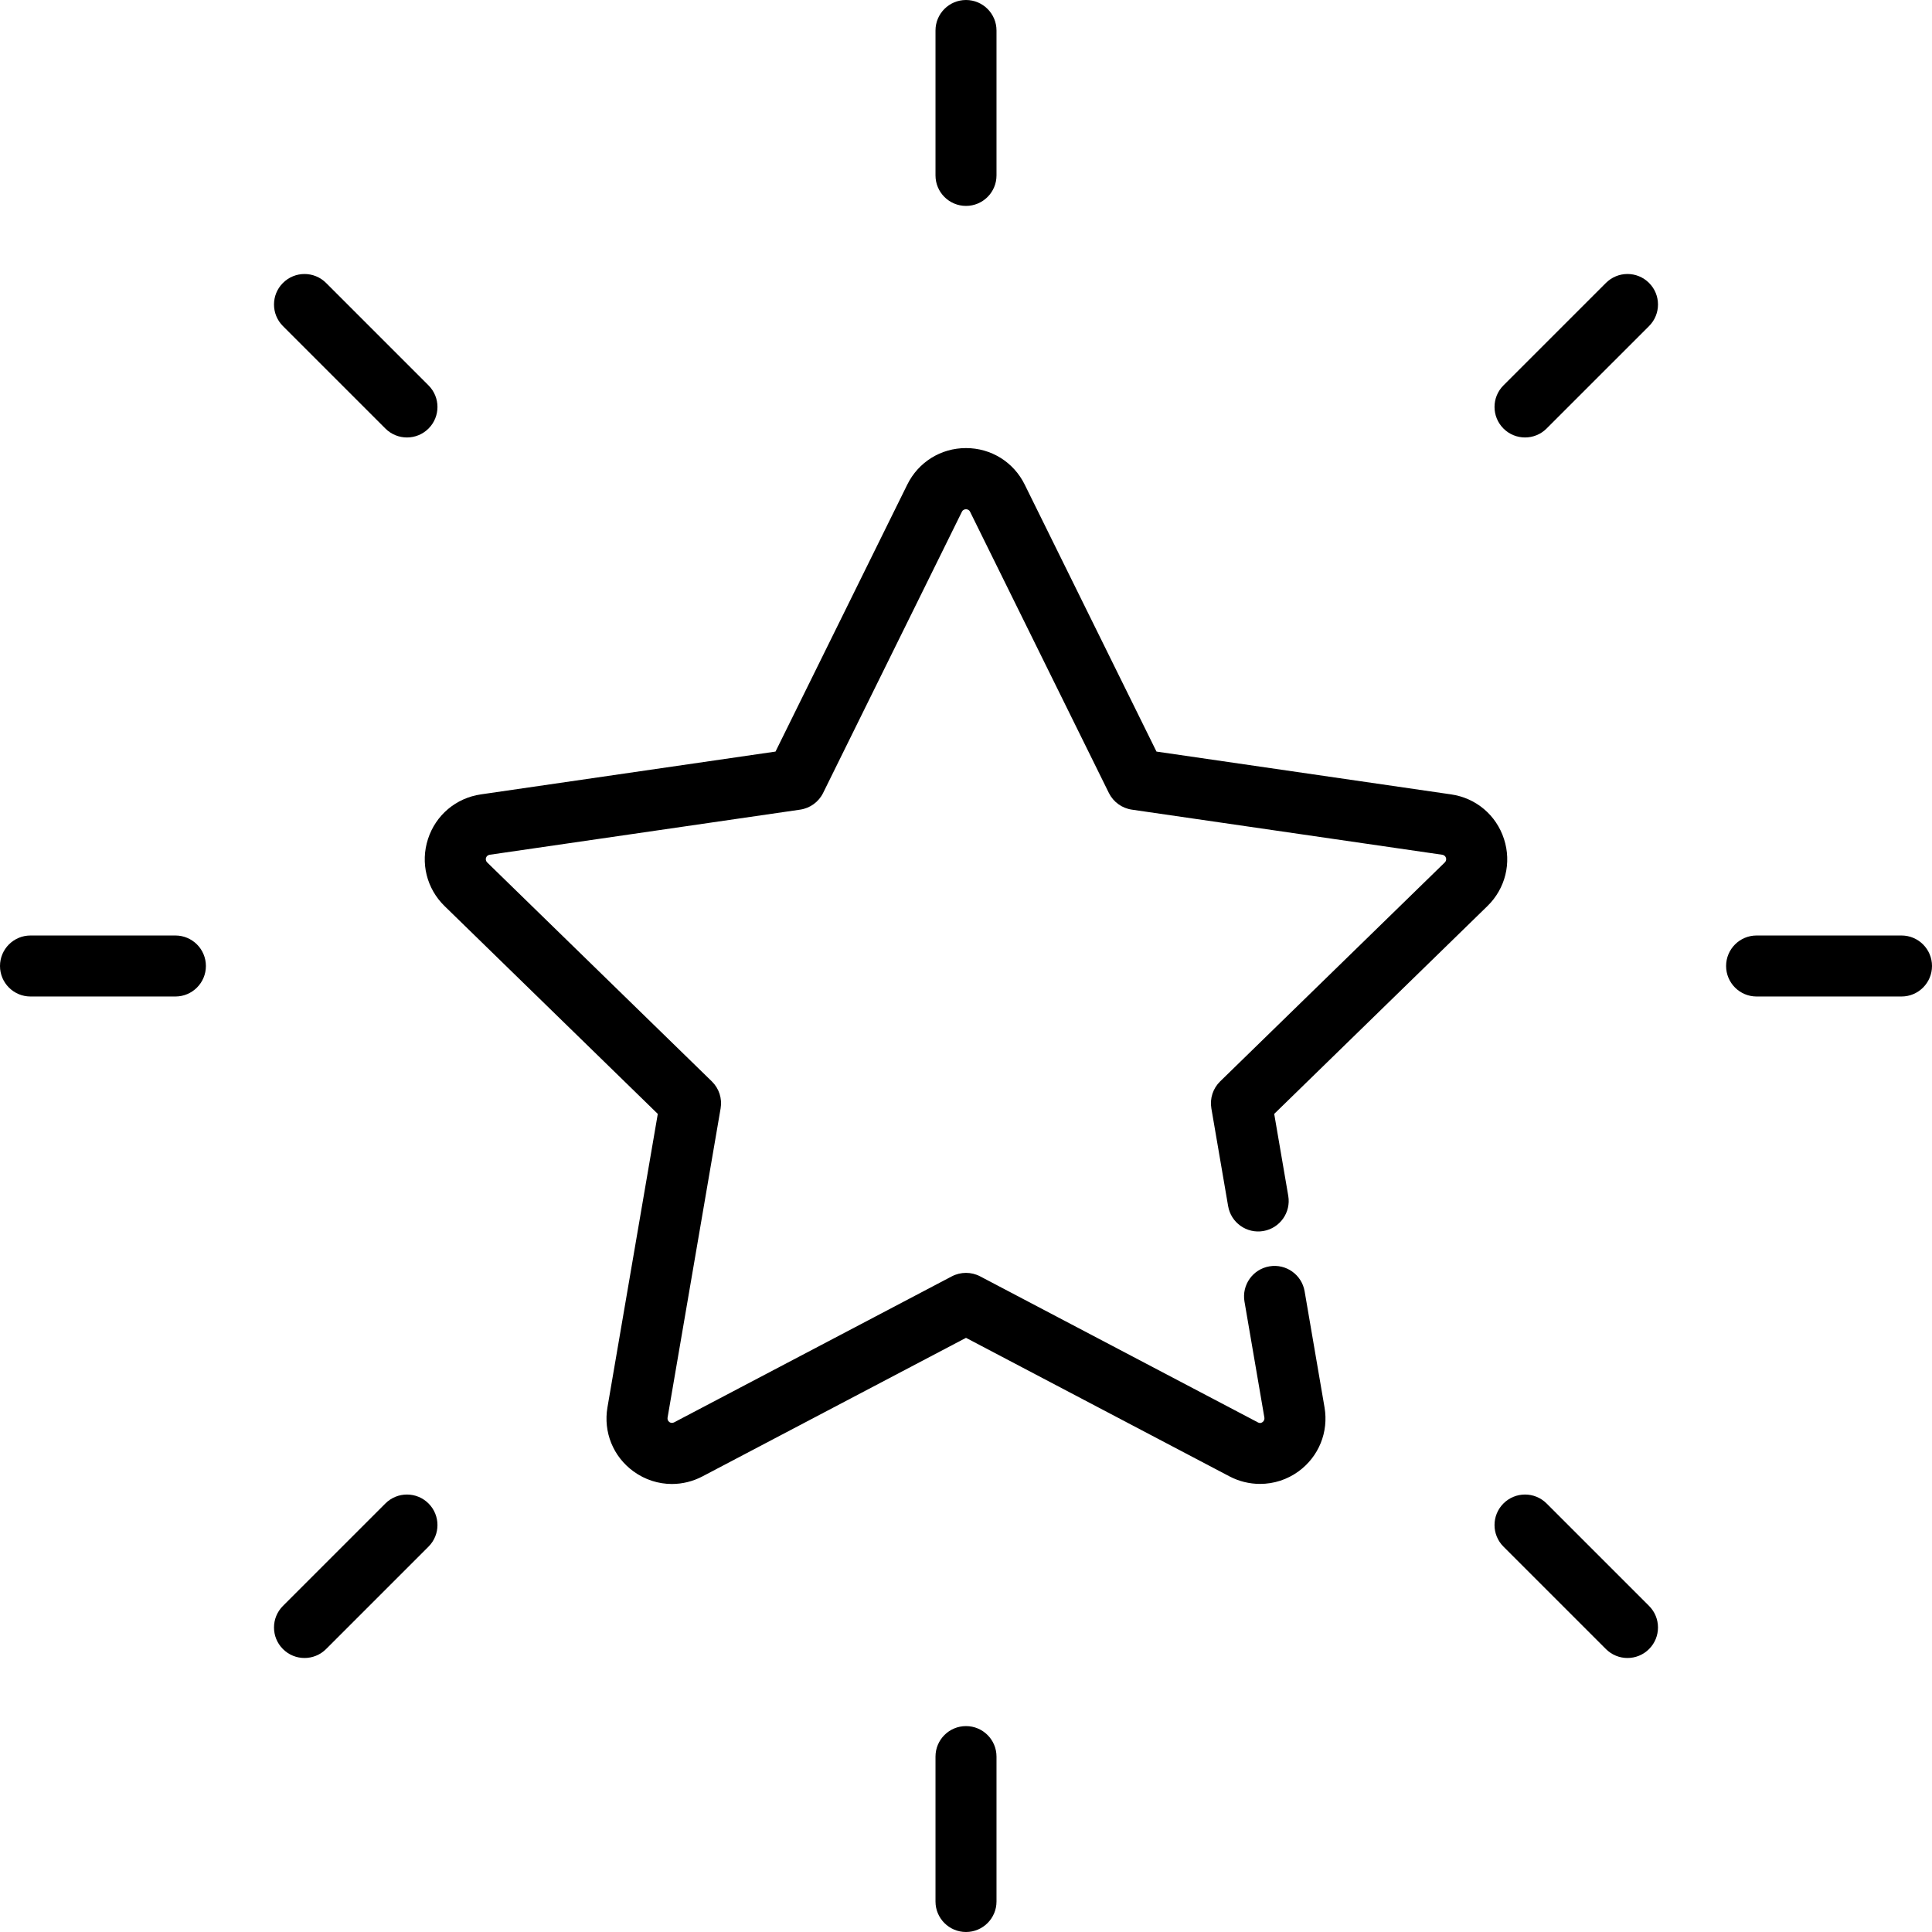
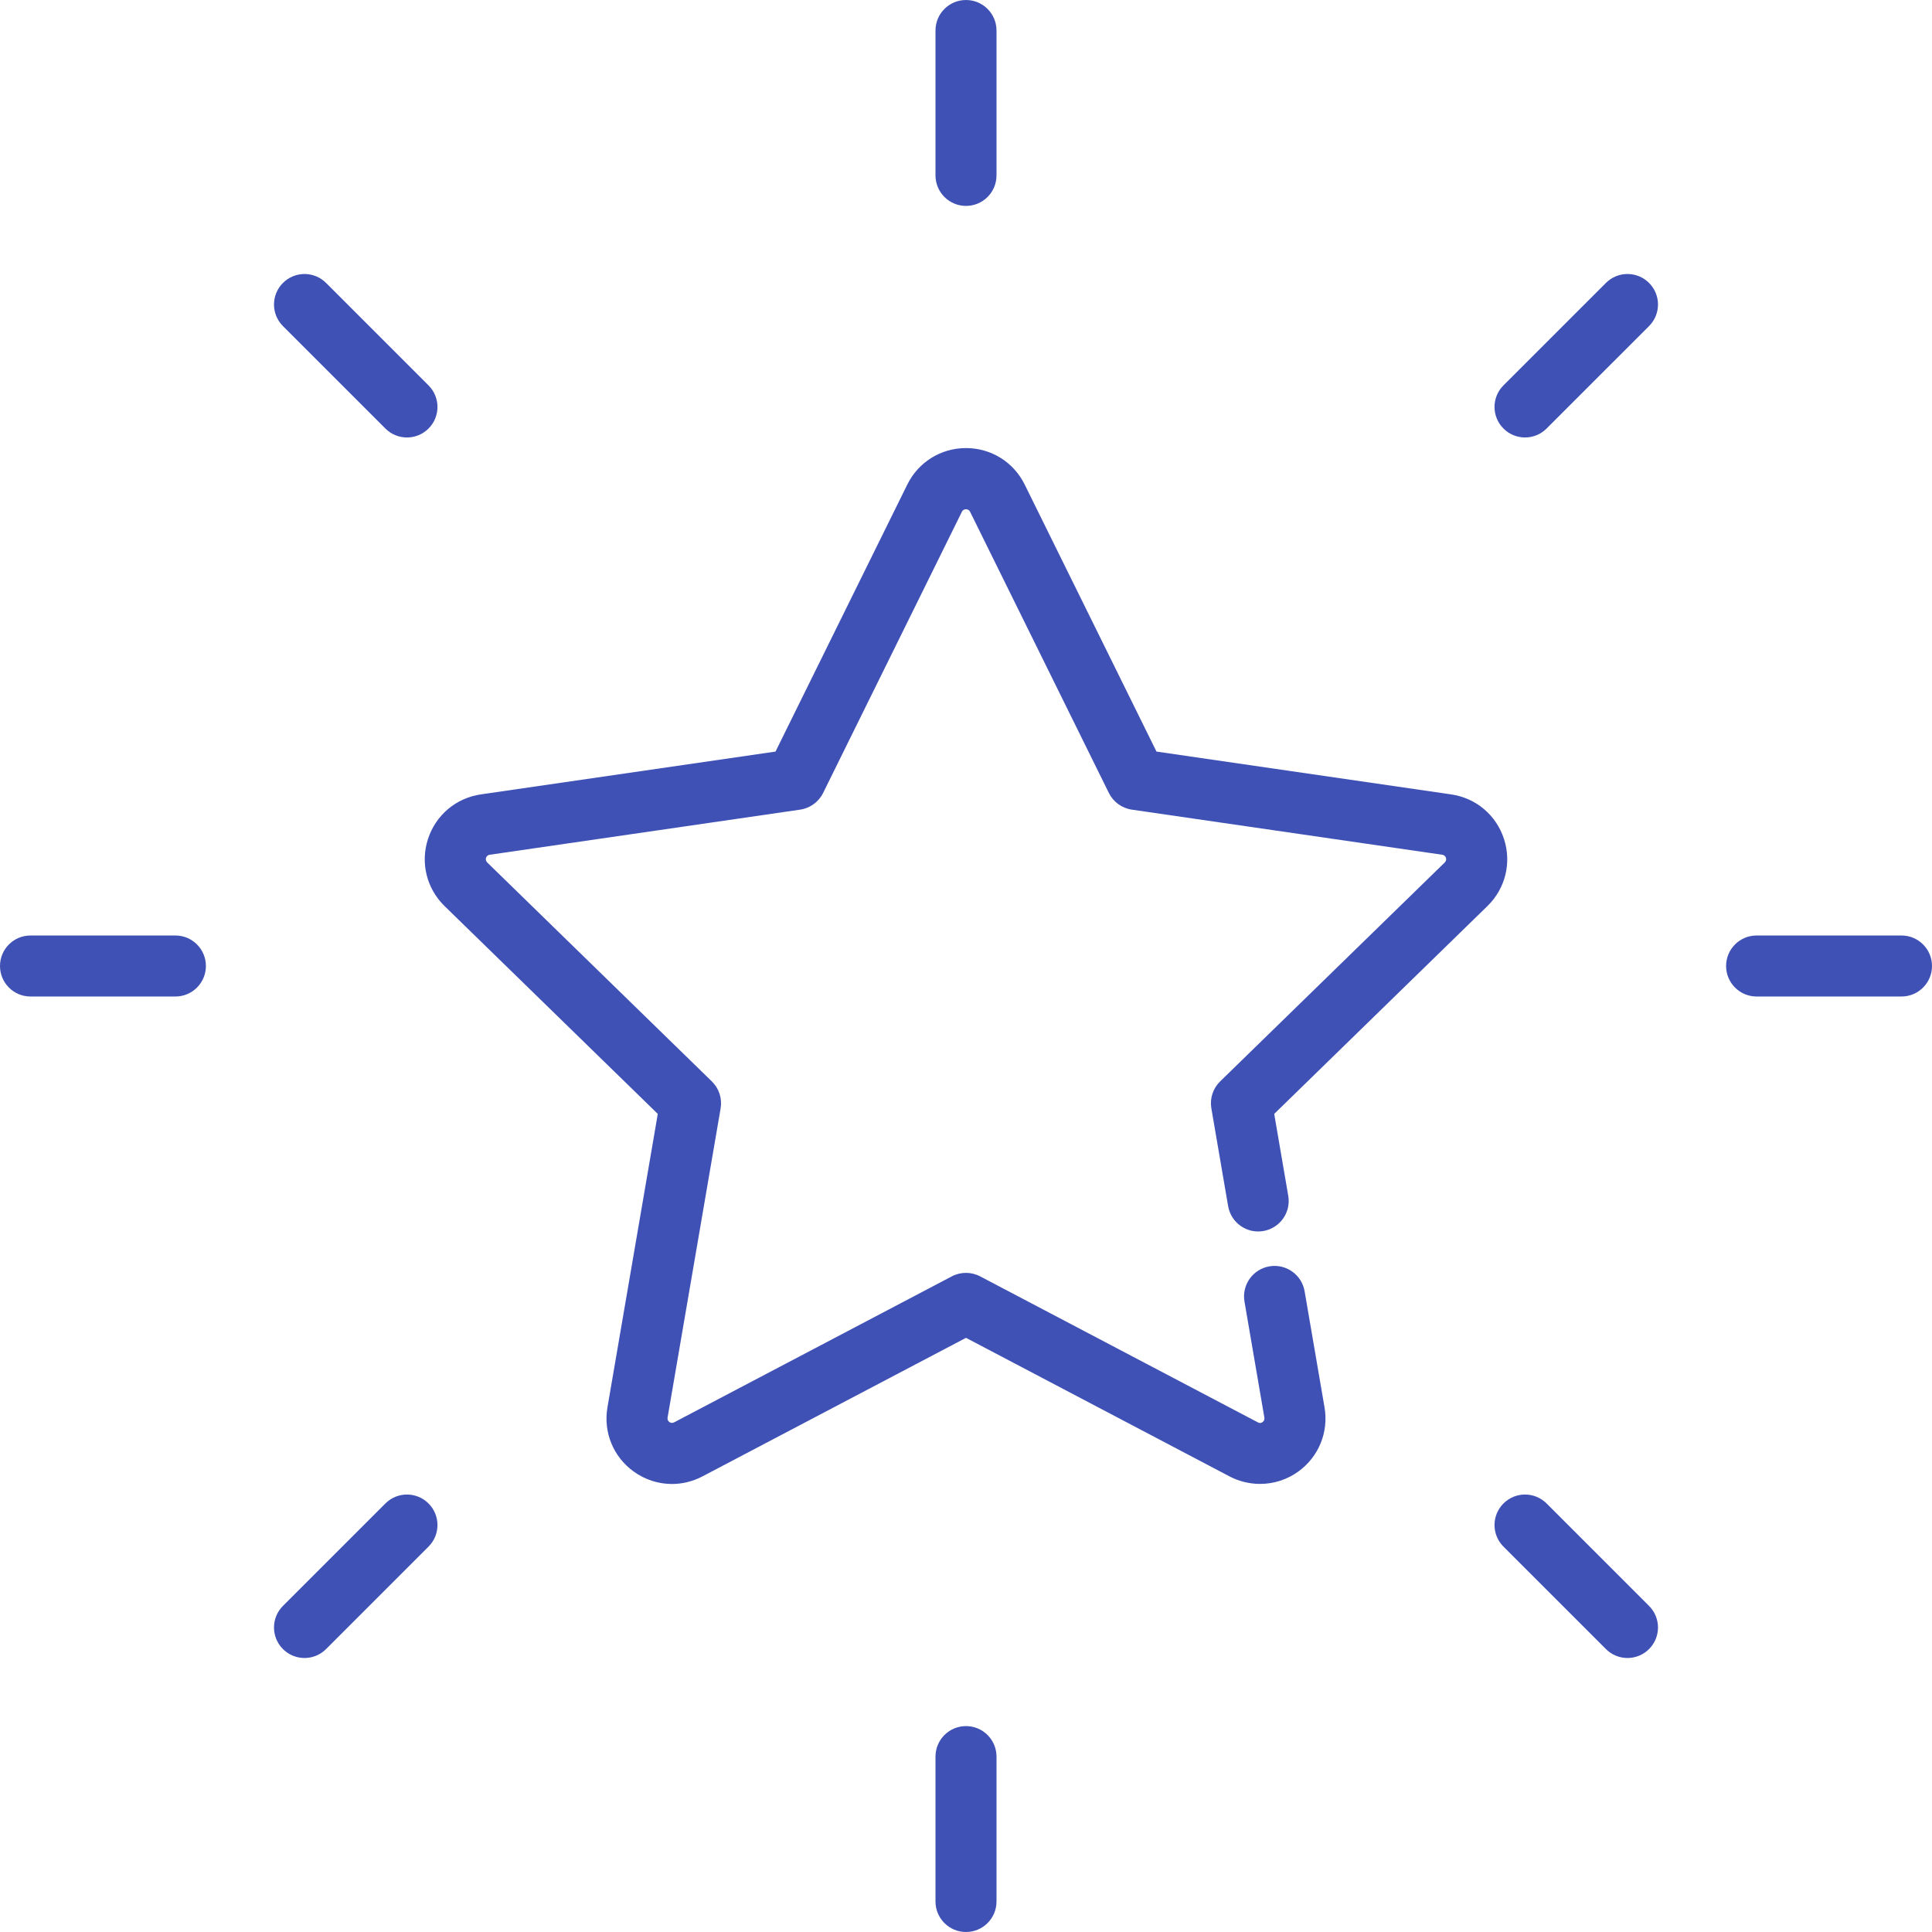
- <svg xmlns="http://www.w3.org/2000/svg" version="1.1" id="Layer_1" x="0px" y="0px" viewBox="0 0 512 512" style="enable-background:new 0 0 512 512;" xml:space="preserve">
-   <g>
-     <g>
-       <g>
-         <path d="M398.573,222.336c-2.052-6.331-7.422-10.858-14.009-11.814l-78.084-11.347l-34.919-70.749     c-2.94-5.972-8.903-9.681-15.561-9.681c-6.657,0-12.621,3.709-15.56,9.675l-34.922,70.755l-78.084,11.347     c-6.583,0.956-11.951,5.48-14.01,11.812c-2.052,6.322-0.371,13.136,4.392,17.786l56.505,55.075l-13.339,77.767     c-1.127,6.557,1.516,13.061,6.9,16.974c3.042,2.212,6.602,3.336,10.185,3.335c2.758,0,5.53-0.666,8.091-2.012L256,354.541     l69.837,36.719c2.479,1.302,5.271,1.991,8.072,1.991c3.692,0,7.219-1.146,10.204-3.315c5.375-3.909,8.021-10.41,6.9-16.97     l-5.276-30.767c-0.756-4.401-4.939-7.357-9.335-6.602c-4.401,0.755-7.356,4.935-6.601,9.335l5.276,30.762     c0.075,0.444-0.111,0.902-0.472,1.164c-0.536,0.391-0.925,0.259-1.248,0.089l-73.6-38.694c-2.354-1.237-5.166-1.238-7.524,0     l-73.607,38.696c-0.393,0.207-0.882,0.171-1.243-0.091c-0.367-0.267-0.548-0.709-0.471-1.159l14.058-81.959     c0.451-2.624-0.418-5.299-2.324-7.156l-59.545-58.038c-0.322-0.315-0.442-0.793-0.305-1.215c0.139-0.427,0.515-0.745,0.958-0.809     l82.291-11.958c2.634-0.383,4.91-2.036,6.088-4.423l36.805-74.571c0.4-0.811,1.715-0.818,2.119,0.004l36.804,74.567     c1.177,2.386,3.454,4.04,6.087,4.423l82.292,11.958c0.442,0.065,0.816,0.379,0.956,0.812c0.138,0.423,0.019,0.898-0.301,1.209     l-59.546,58.041c-1.905,1.857-2.775,4.534-2.324,7.156l4.442,25.895c0.753,4.4,4.935,7.356,9.333,6.601     c4.401-0.755,7.357-4.935,6.601-9.335l-3.723-21.706l56.505-55.078C398.949,235.469,400.63,228.653,398.573,222.336z" />
-         <path d="M46.482,247.916H8.084C3.619,247.916,0,251.535,0,256c0,4.465,3.619,8.084,8.084,8.084h38.398     c4.466,0,8.084-3.62,8.084-8.084C54.566,251.535,50.947,247.916,46.482,247.916z" />
-         <path d="M503.916,247.916h-38.398c-4.466,0-8.084,3.62-8.084,8.084c0,4.465,3.619,8.084,8.084,8.084h38.398     c4.466,0,8.084-3.62,8.084-8.084C512,251.535,508.382,247.916,503.916,247.916z" />
-         <path d="M102.133,398.436l-27.151,27.15c-3.158,3.156-3.158,8.275-0.001,11.432c1.579,1.579,3.648,2.368,5.717,2.368     c2.068,0,4.138-0.789,5.715-2.367l27.151-27.151c3.158-3.156,3.158-8.275,0.001-11.432     C110.408,395.279,105.289,395.279,102.133,398.436z" />
-         <path d="M425.585,74.981l-27.152,27.15c-3.158,3.157-3.158,8.276-0.001,11.433c1.579,1.579,3.648,2.368,5.717,2.368     c2.069,0,4.138-0.789,5.715-2.369l27.152-27.15c3.158-3.156,3.158-8.275,0.001-11.432     C433.86,71.823,428.741,71.822,425.585,74.981z" />
-         <path d="M256,457.434c-4.466,0-8.084,3.62-8.084,8.084v38.397c0,4.465,3.619,8.084,8.084,8.084c4.466,0,8.084-3.62,8.084-8.084     v-38.397C264.084,461.053,260.466,457.434,256,457.434z" />
-         <path d="M256,54.567c4.466,0,8.084-3.62,8.084-8.084V8.085c0-4.465-3.619-8.084-8.084-8.084c-4.466,0-8.084,3.62-8.084,8.084     v38.398C247.916,50.948,251.534,54.567,256,54.567z" />
-         <path d="M409.864,398.435c-3.155-3.157-8.274-3.157-11.432,0c-3.157,3.156-3.157,8.275,0.001,11.432l27.152,27.151     c1.578,1.579,3.648,2.368,5.716,2.368s4.138-0.789,5.716-2.369c3.157-3.156,3.157-8.275-0.001-11.432L409.864,398.435z" />
-         <path d="M102.133,113.566c1.579,1.579,3.648,2.368,5.717,2.368c2.068,0,4.138-0.789,5.716-2.366     c3.157-3.157,3.157-8.276,0-11.433L86.415,74.983c-3.156-3.157-8.274-3.157-11.433,0c-3.157,3.156-3.157,8.275,0,11.432     L102.133,113.566z" />
-       </g>
-     </g>
-   </g>
-   <g>
- </g>
-   <g>
- </g>
-   <g>
- </g>
-   <g>
- </g>
-   <g>
- </g>
-   <g>
- </g>
-   <g>
- </g>
-   <g>
- </g>
-   <g>
- </g>
-   <g>
- </g>
-   <g>
- </g>
-   <g>
- </g>
-   <g>
- </g>
-   <g>
- </g>
-   <g>
- </g>
+ <svg xmlns="http://www.w3.org/2000/svg" version="1.1" id="Layer_1" x="0px" y="0px" viewBox="0 0 512 512" fill="#3f51b5" xml:space="preserve">
+   <path d="M398.573,222.336c-2.052-6.331-7.422-10.858-14.009-11.814l-78.084-11.347l-34.919-70.749   c-2.94-5.972-8.903-9.681-15.561-9.681c-6.657,0-12.621,3.709-15.56,9.675l-34.922,70.755l-78.084,11.347   c-6.583,0.956-11.951,5.48-14.01,11.812c-2.052,6.322-0.371,13.136,4.392,17.786l56.505,55.075l-13.339,77.767   c-1.127,6.557,1.516,13.061,6.9,16.974c3.042,2.212,6.602,3.336,10.185,3.335c2.758,0,5.53-0.666,8.091-2.012L256,354.541   l69.837,36.719c2.479,1.302,5.271,1.991,8.072,1.991c3.692,0,7.219-1.146,10.204-3.315c5.375-3.909,8.021-10.41,6.9-16.97   l-5.276-30.767c-0.756-4.401-4.939-7.357-9.335-6.602c-4.401,0.755-7.356,4.935-6.601,9.335l5.276,30.762   c0.075,0.444-0.111,0.902-0.472,1.164c-0.536,0.391-0.925,0.259-1.248,0.089l-73.6-38.694c-2.354-1.237-5.166-1.238-7.524,0   l-73.607,38.696c-0.393,0.207-0.882,0.171-1.243-0.091c-0.367-0.267-0.548-0.709-0.471-1.159l14.058-81.959   c0.451-2.624-0.418-5.299-2.324-7.156l-59.545-58.038c-0.322-0.315-0.442-0.793-0.305-1.215c0.139-0.427,0.515-0.745,0.958-0.809   l82.291-11.958c2.634-0.383,4.91-2.036,6.088-4.423l36.805-74.571c0.4-0.811,1.715-0.818,2.119,0.004l36.804,74.567   c1.177,2.386,3.454,4.04,6.087,4.423l82.292,11.958c0.442,0.065,0.816,0.379,0.956,0.812c0.138,0.423,0.019,0.898-0.301,1.209   l-59.546,58.041c-1.905,1.857-2.775,4.534-2.324,7.156l4.442,25.895c0.753,4.4,4.935,7.356,9.333,6.601   c4.401-0.755,7.357-4.935,6.601-9.335l-3.723-21.706l56.505-55.078C398.949,235.469,400.63,228.653,398.573,222.336z" />
+   <path d="M46.482,247.916H8.084C3.619,247.916,0,251.535,0,256c0,4.465,3.619,8.084,8.084,8.084h38.398   c4.466,0,8.084-3.62,8.084-8.084C54.566,251.535,50.947,247.916,46.482,247.916z" />
+   <path d="M503.916,247.916h-38.398c-4.466,0-8.084,3.62-8.084,8.084c0,4.465,3.619,8.084,8.084,8.084h38.398   c4.466,0,8.084-3.62,8.084-8.084C512,251.535,508.382,247.916,503.916,247.916z" />
+   <path d="M102.133,398.436l-27.151,27.15c-3.158,3.156-3.158,8.275-0.001,11.432c1.579,1.579,3.648,2.368,5.717,2.368   c2.068,0,4.138-0.789,5.715-2.367l27.151-27.151c3.158-3.156,3.158-8.275,0.001-11.432   C110.408,395.279,105.289,395.279,102.133,398.436z" />
+   <path d="M425.585,74.981l-27.152,27.15c-3.158,3.157-3.158,8.276-0.001,11.433c1.579,1.579,3.648,2.368,5.717,2.368   c2.069,0,4.138-0.789,5.715-2.369l27.152-27.15c3.158-3.156,3.158-8.275,0.001-11.432   C433.86,71.823,428.741,71.822,425.585,74.981z" />
+   <path d="M256,457.434c-4.466,0-8.084,3.62-8.084,8.084v38.397c0,4.465,3.619,8.084,8.084,8.084c4.466,0,8.084-3.62,8.084-8.084   v-38.397C264.084,461.053,260.466,457.434,256,457.434z" />
+   <path d="M256,54.567c4.466,0,8.084-3.62,8.084-8.084V8.085c0-4.465-3.619-8.084-8.084-8.084c-4.466,0-8.084,3.62-8.084,8.084   v38.398C247.916,50.948,251.534,54.567,256,54.567z" />
+   <path d="M409.864,398.435c-3.155-3.157-8.274-3.157-11.432,0c-3.157,3.156-3.157,8.275,0.001,11.432l27.152,27.151   c1.578,1.579,3.648,2.368,5.716,2.368s4.138-0.789,5.716-2.369c3.157-3.156,3.157-8.275-0.001-11.432L409.864,398.435z" />
+   <path d="M102.133,113.566c1.579,1.579,3.648,2.368,5.717,2.368c2.068,0,4.138-0.789,5.716-2.366   c3.157-3.157,3.157-8.276,0-11.433L86.415,74.983c-3.156-3.157-8.274-3.157-11.433,0c-3.157,3.156-3.157,8.275,0,11.432   L102.133,113.566z" />
</svg>
